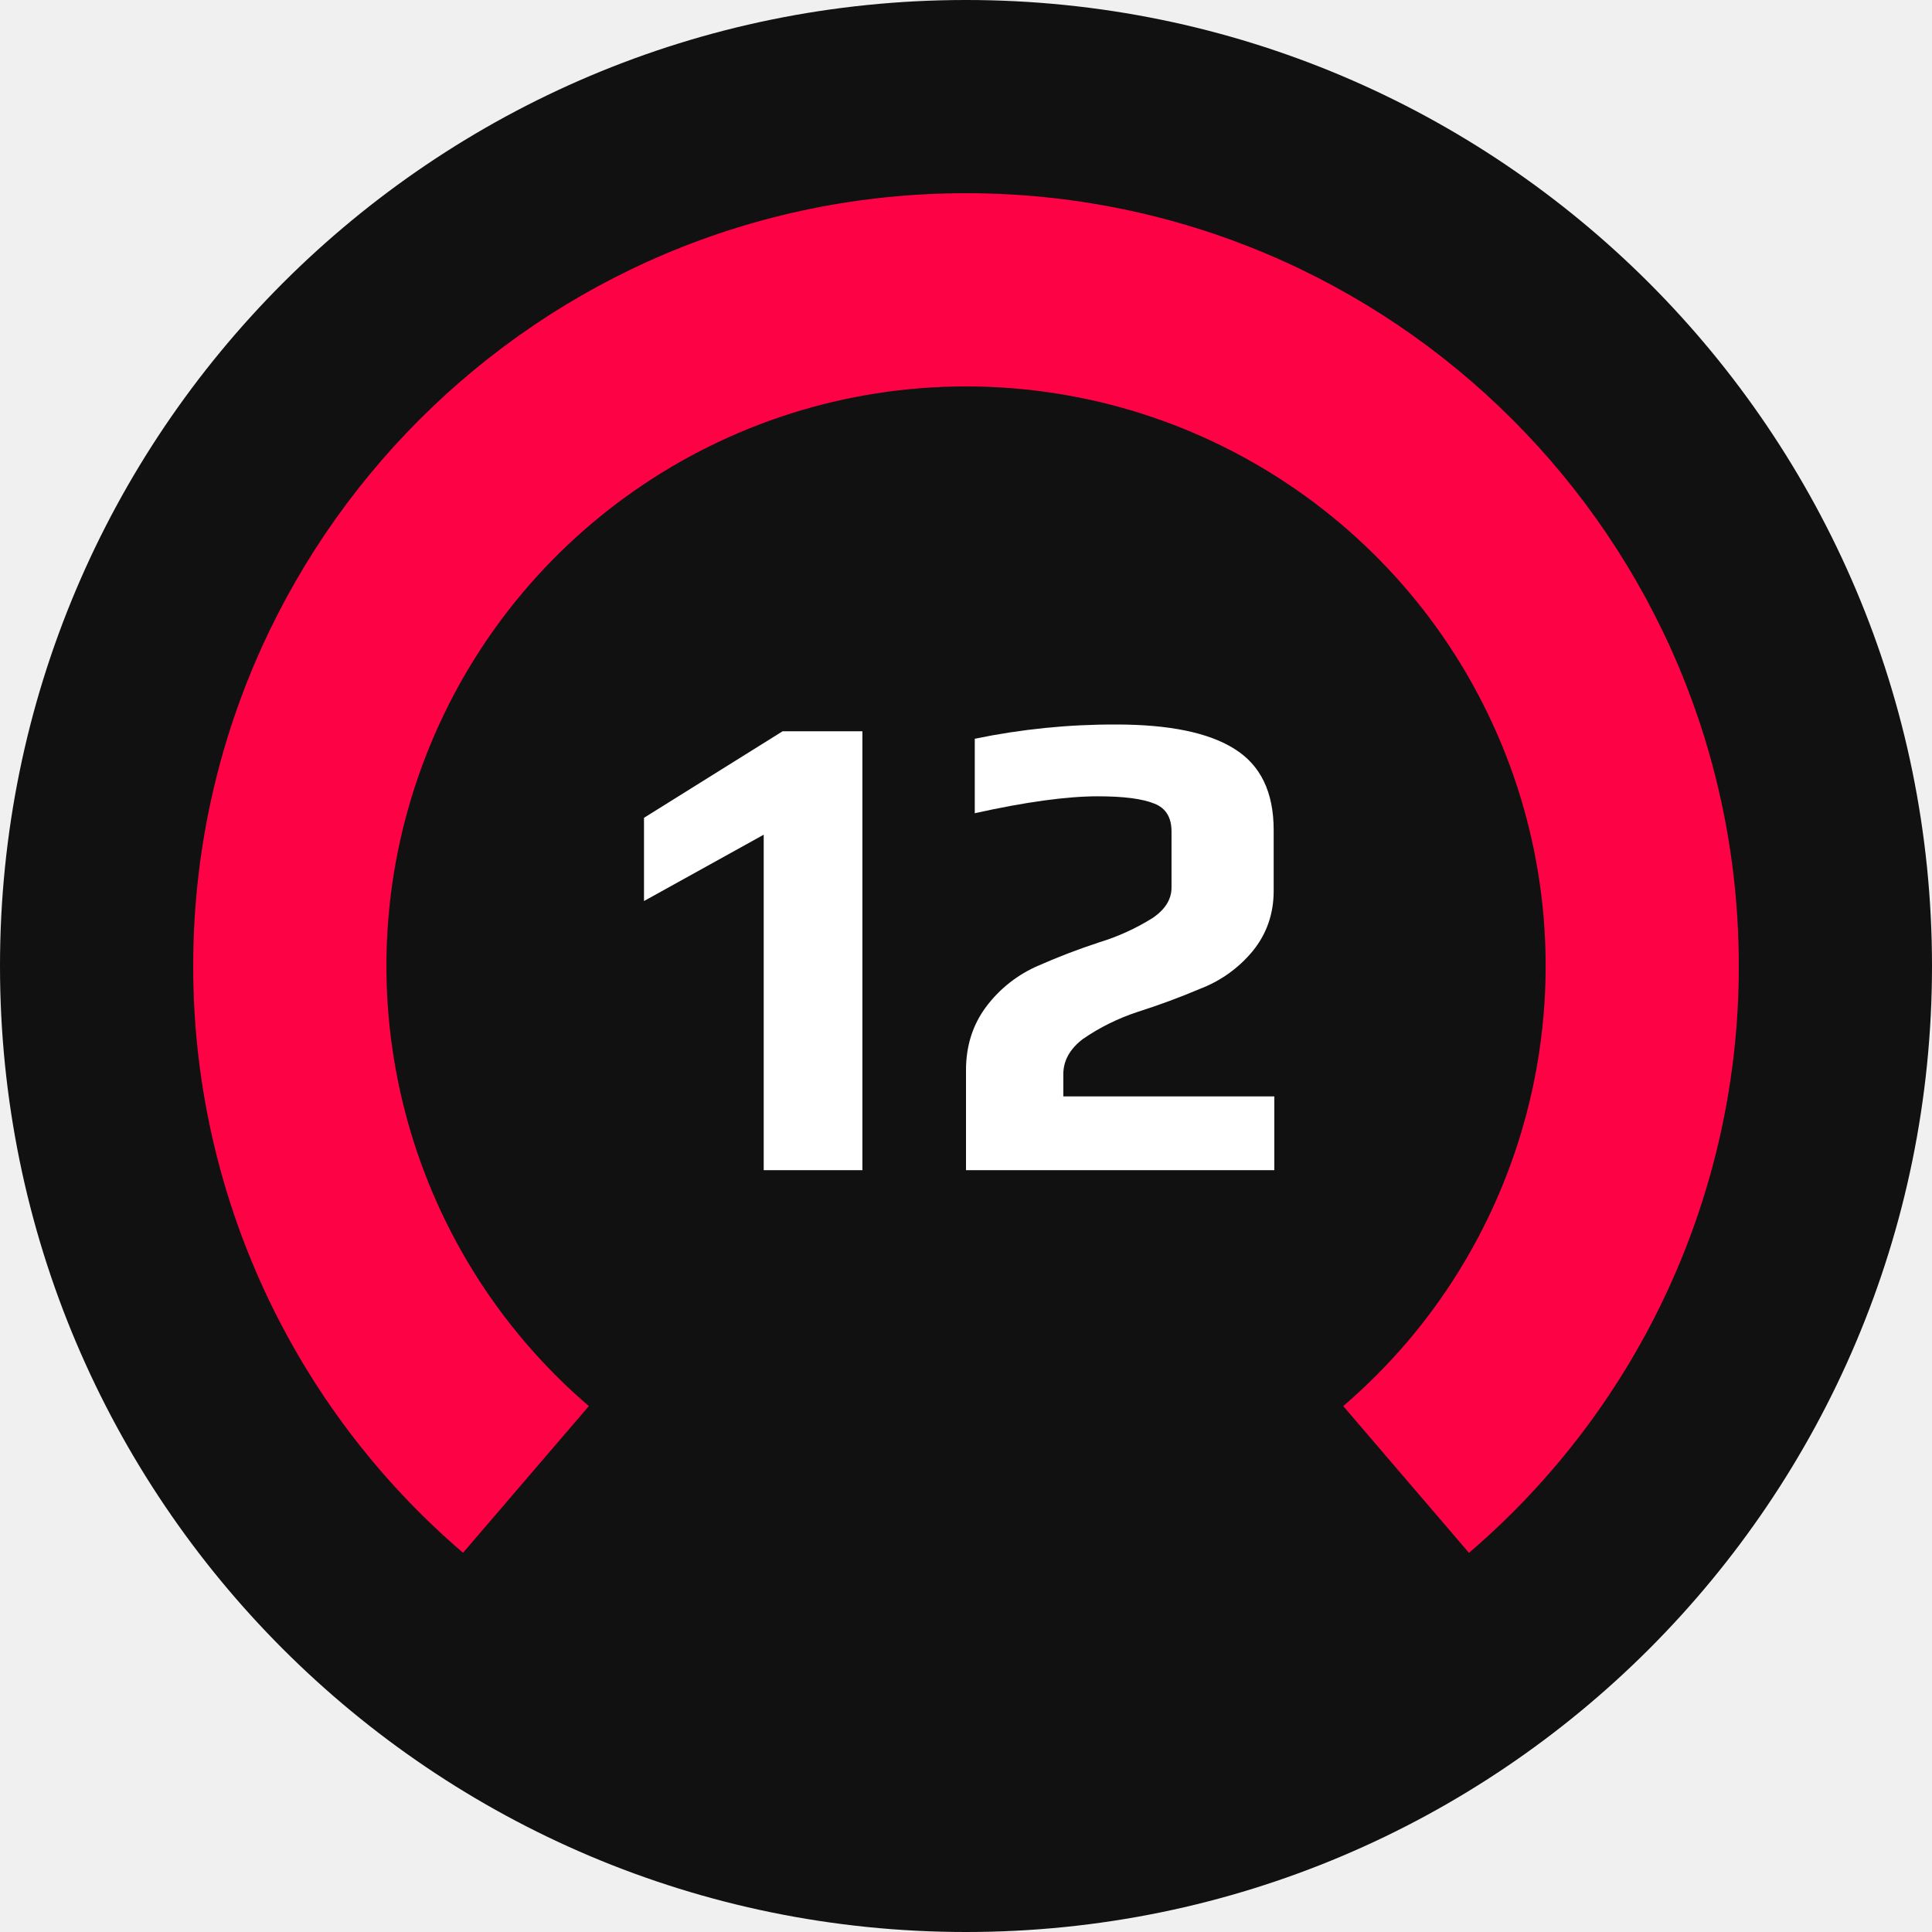
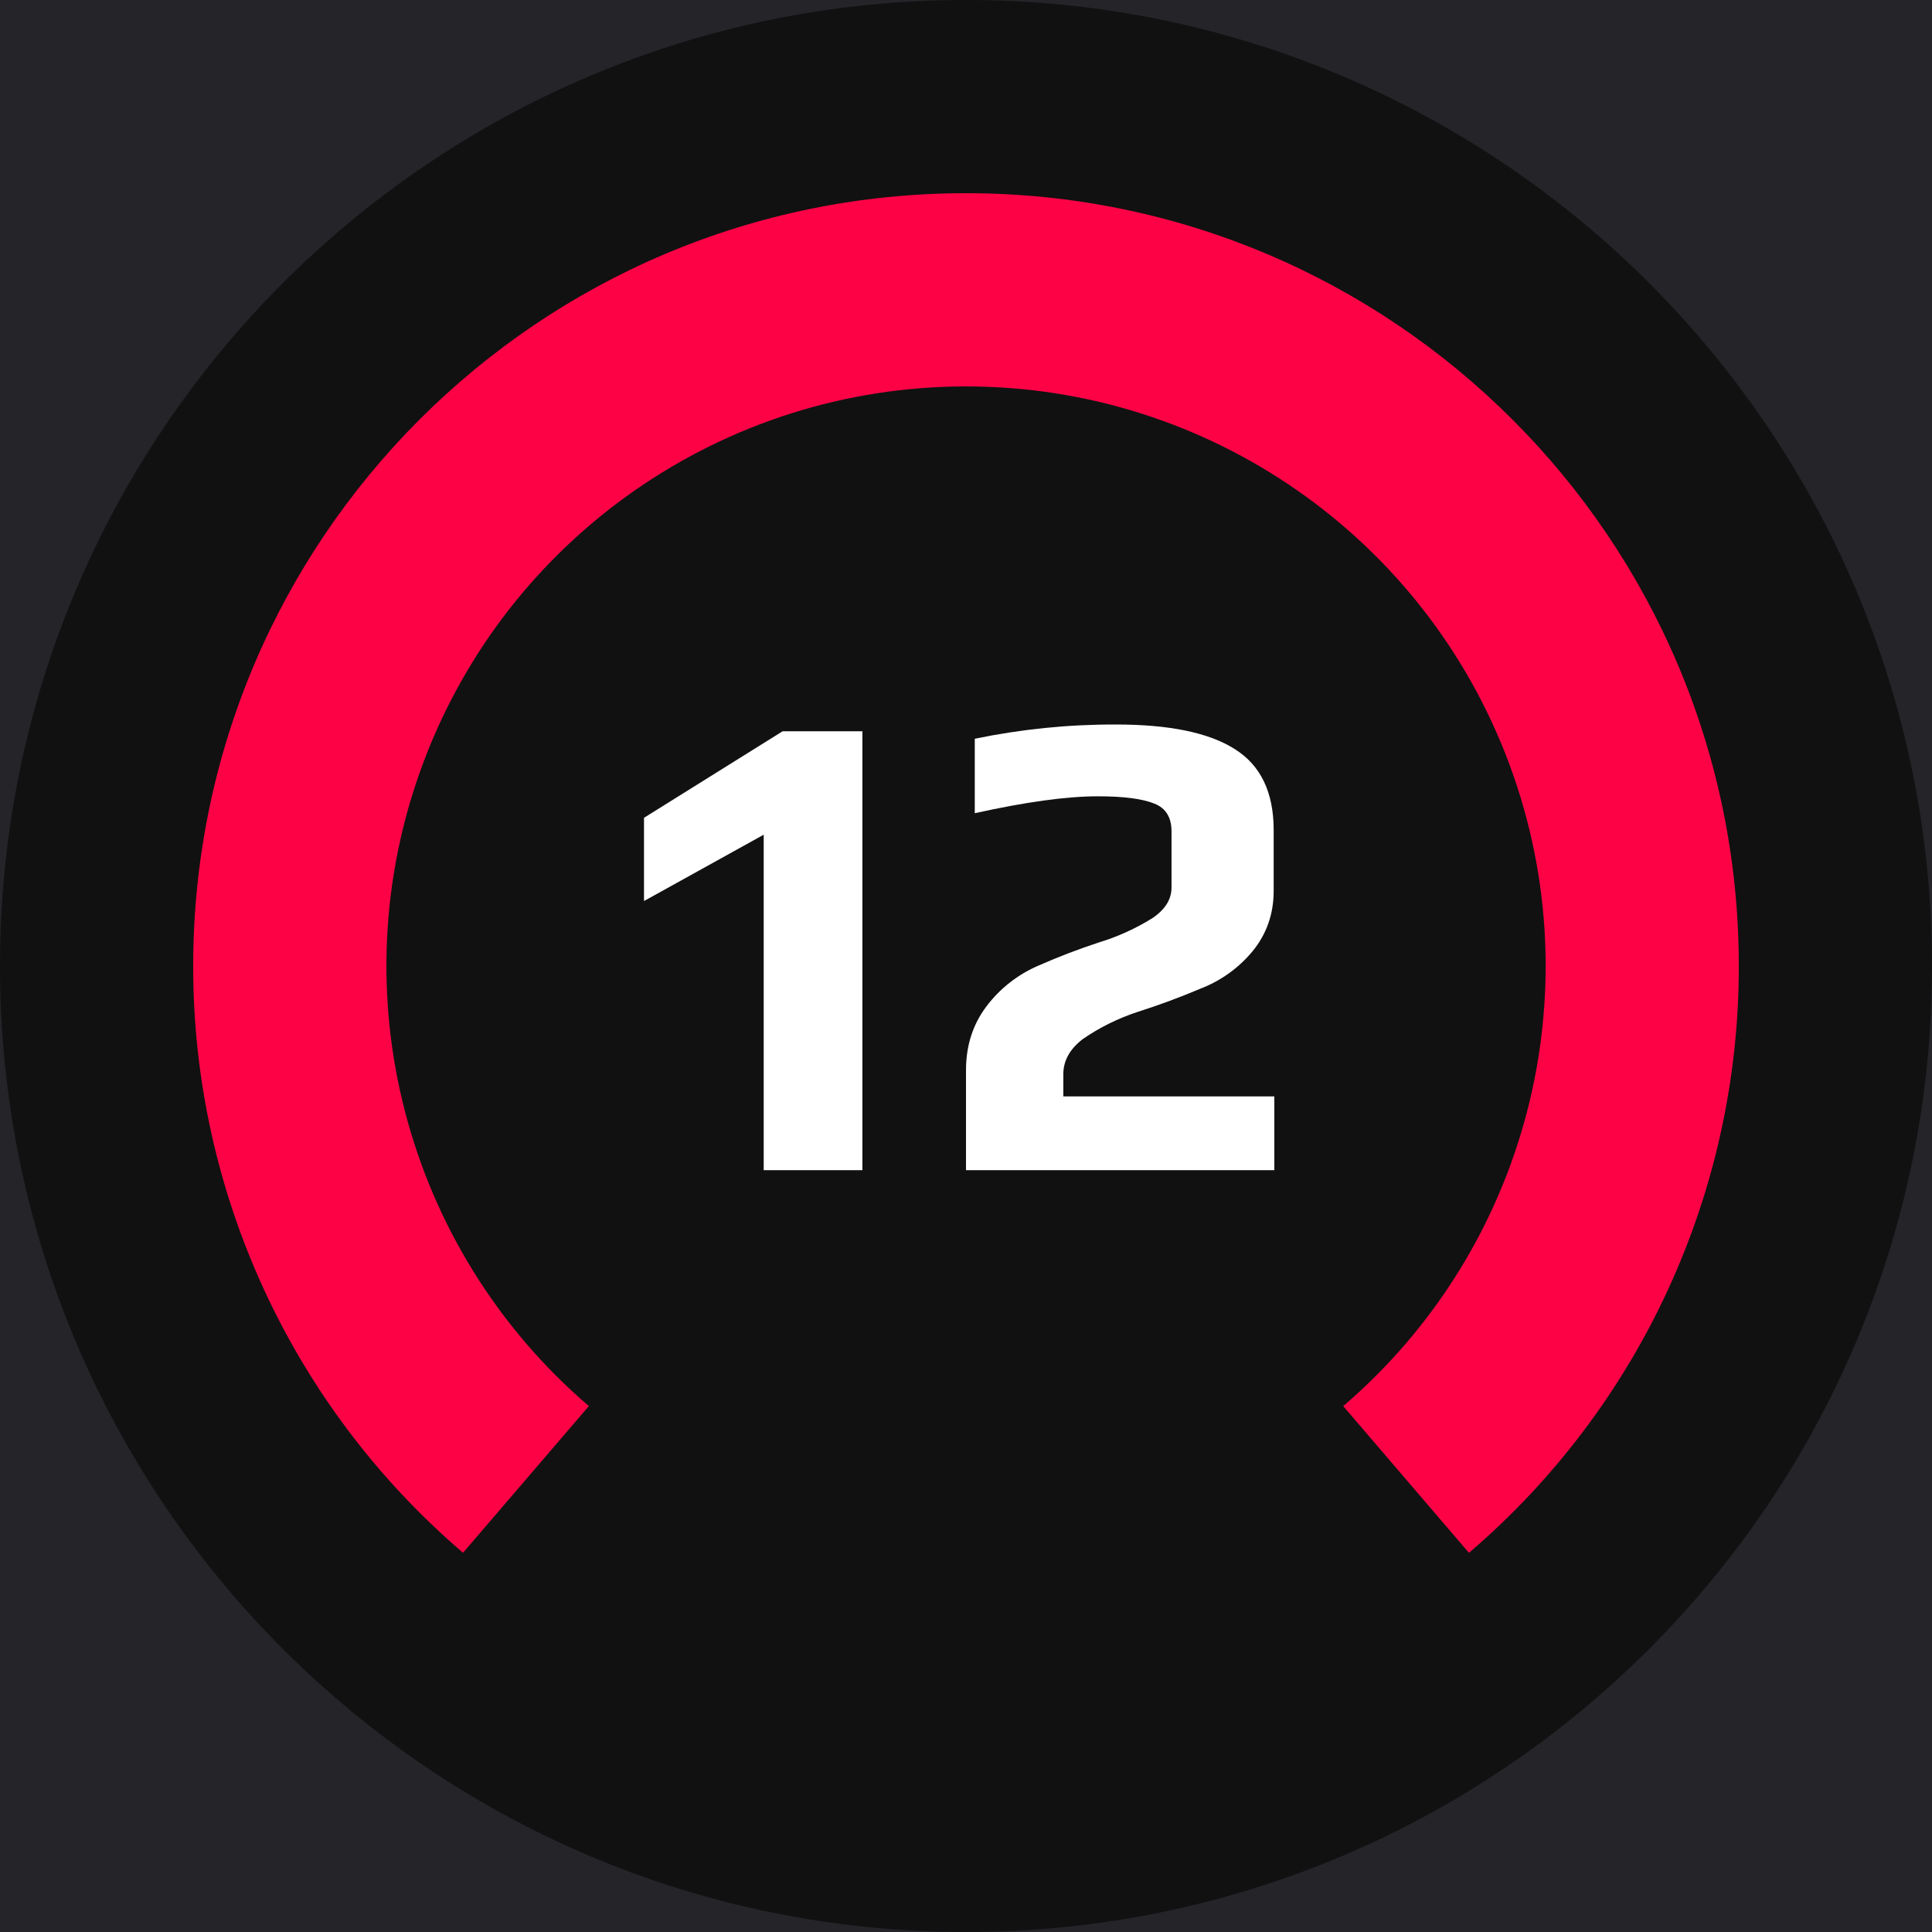
<svg xmlns="http://www.w3.org/2000/svg" fill="none" viewBox="0 0 24 24">
  <g clip-path="url(#a)">
+     <path fill="#242429" d="M0 0h24v24H0z" />
    <path fill="#111111" d="M12 24c6.627 0 12-5.373 12-12S18.627 0 12 0 0 5.373 0 12s5.373 12 12 12Z" />
    <path fill="#FD0346" fill-rule="evenodd" d="M16.686 17.467a7.2 7.2 0 1 0-9.371 0l-1.563 1.822A9.58 9.58 0 0 1 2.4 12a9.6 9.6 0 1 1 19.2 0 9.58 9.58 0 0 1-3.352 7.29l-1.562-1.823Z" clip-rule="evenodd" />
    <path fill="#fff" d="M9.487 10.369 8 11.193v-1.034l1.722-1.075h.991v5.452H9.487v-4.167Z" />
    <path fill="#fff" d="M12 13.294c0-.303.084-.566.252-.79a1.6 1.6 0 0 1 .655-.512 8.18 8.18 0 0 1 .748-.286c.233-.071.456-.173.663-.302.157-.107.235-.233.235-.378v-.698c0-.173-.07-.288-.21-.344-.15-.062-.386-.092-.705-.092-.387 0-.896.07-1.529.21v-.925A8.522 8.522 0 0 1 13.865 9c.66 0 1.15.101 1.47.303.324.201.487.537.487 1.008v.756c0 .285-.087.534-.26.747-.174.211-.4.373-.656.47-.252.107-.51.202-.773.286a2.66 2.66 0 0 0-.68.336c-.162.123-.244.27-.244.437v.277h2.621v.916H12v-1.242Z" />
  </g>
  <defs>
    <clipPath id="a">
      <path fill="#fff" d="M0 0h24v24H0z" />
    </clipPath>
  </defs>
</svg>
